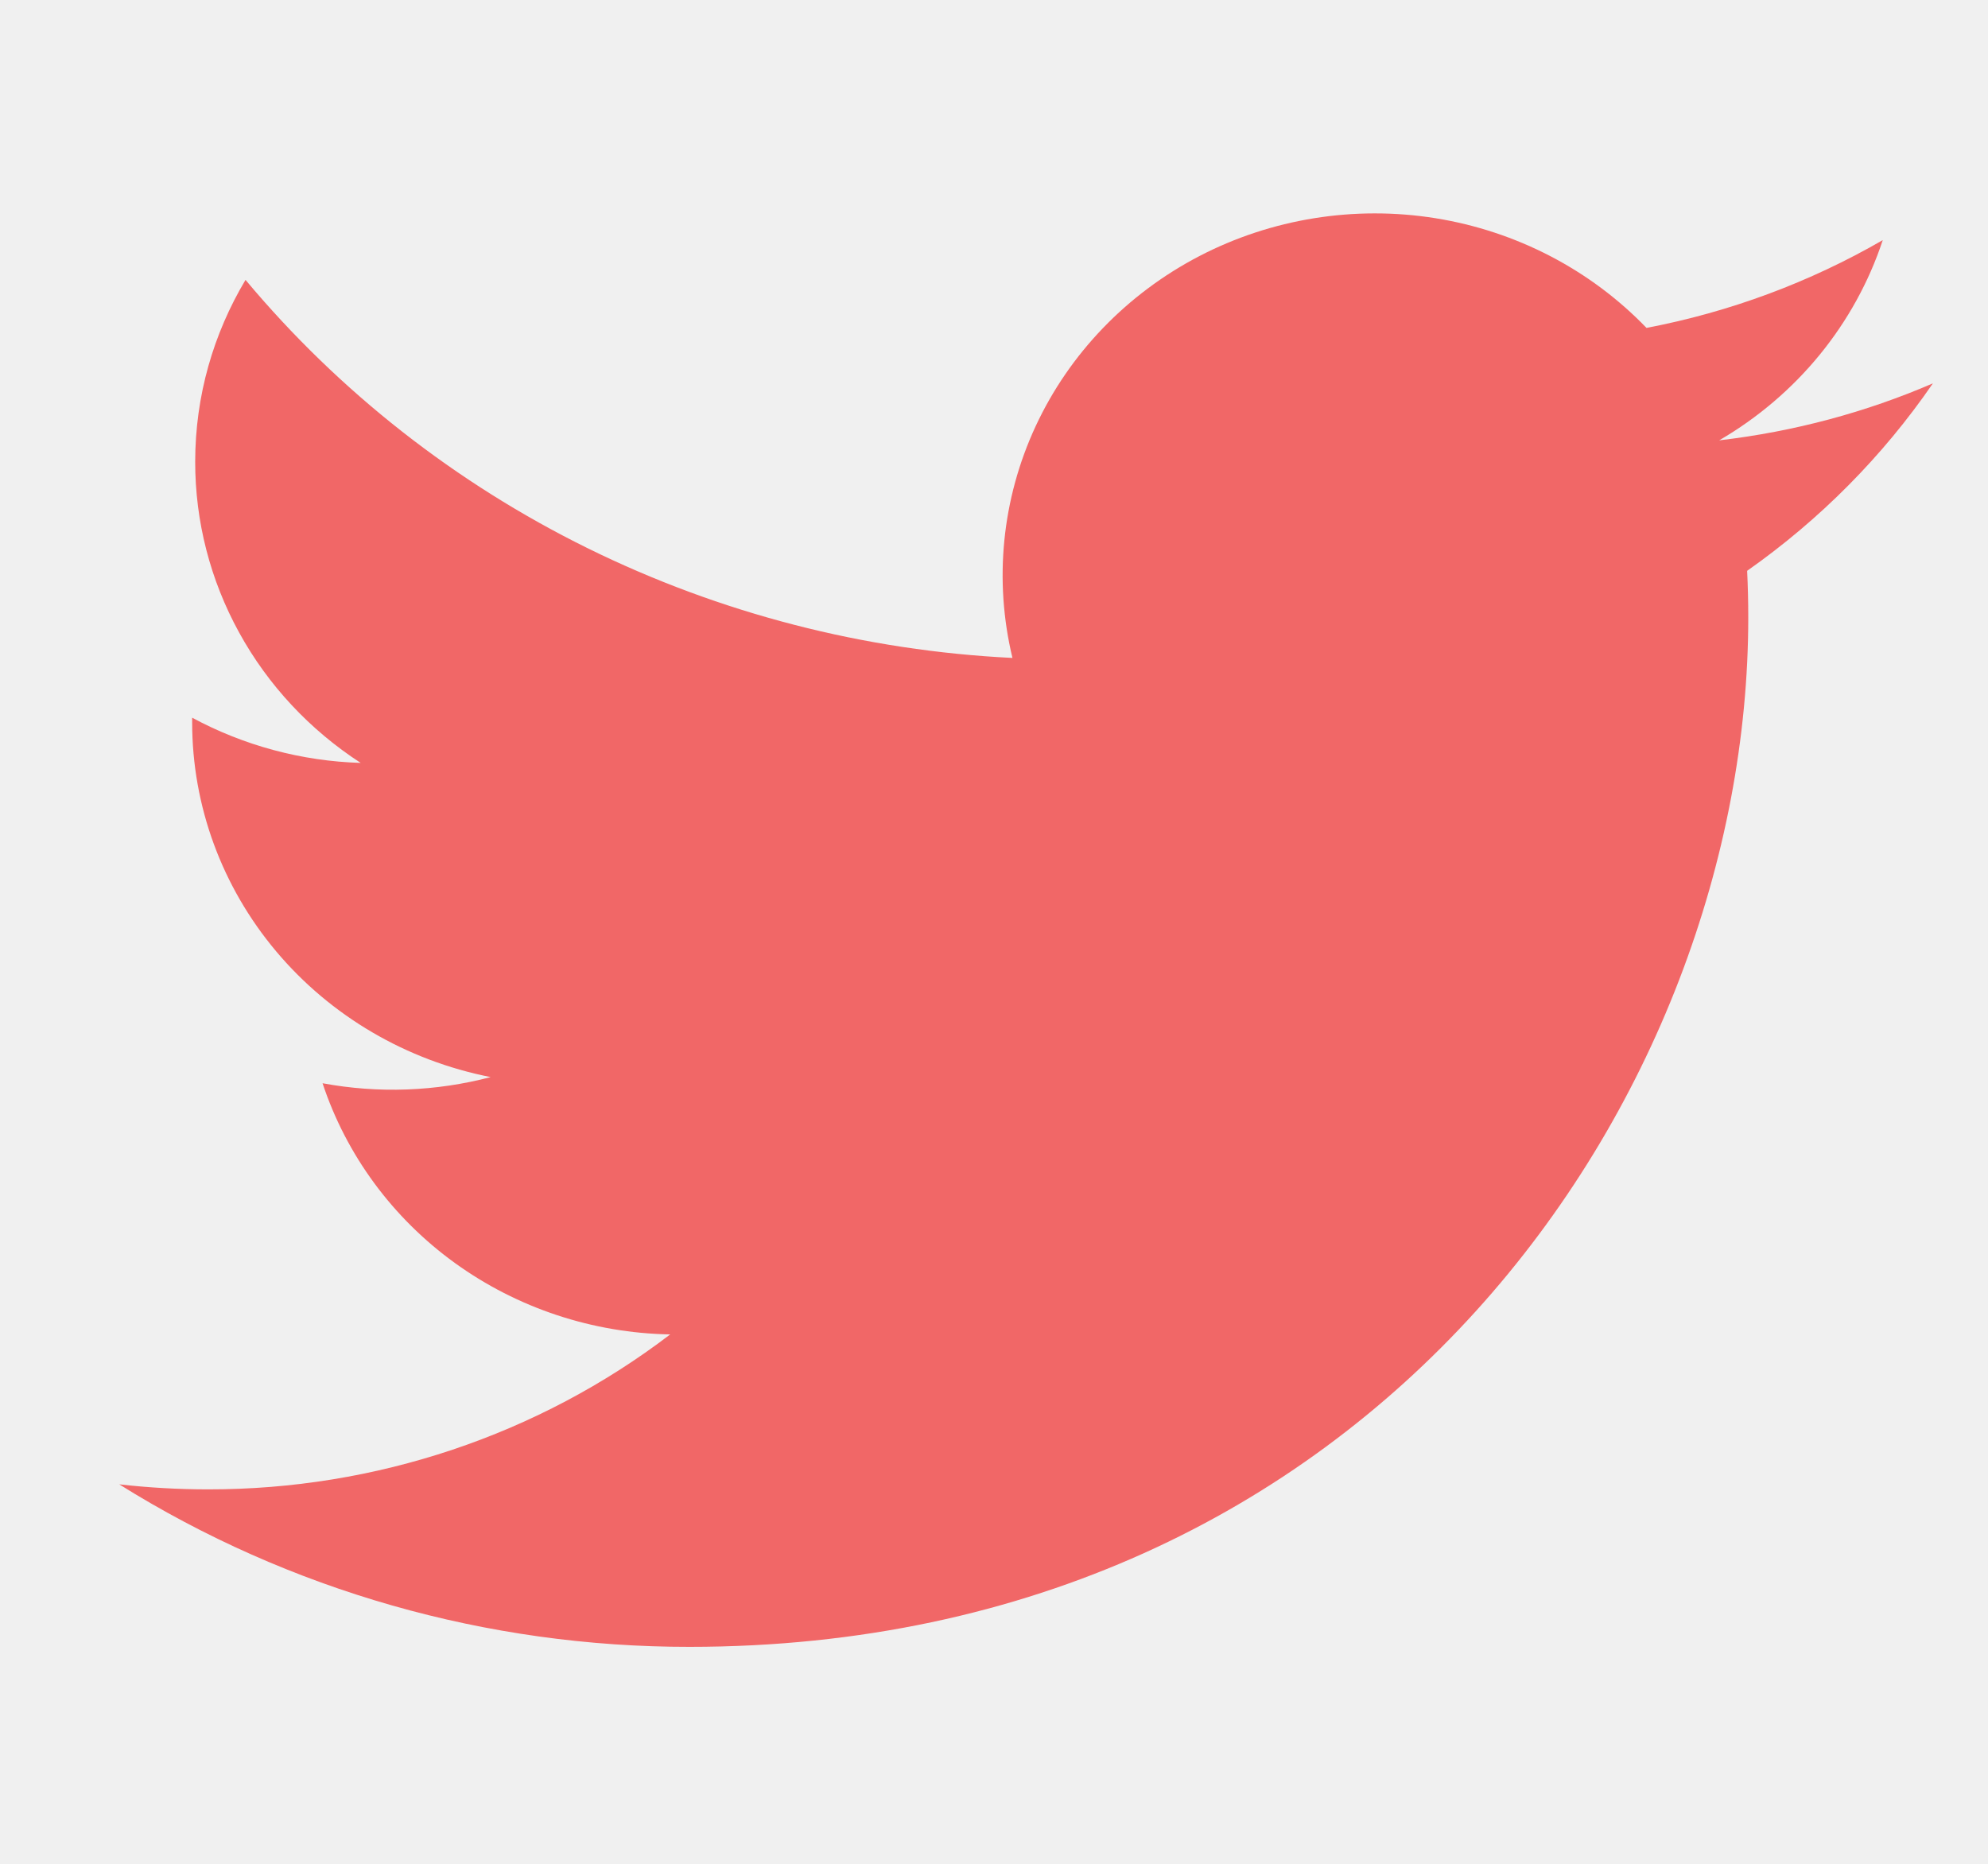
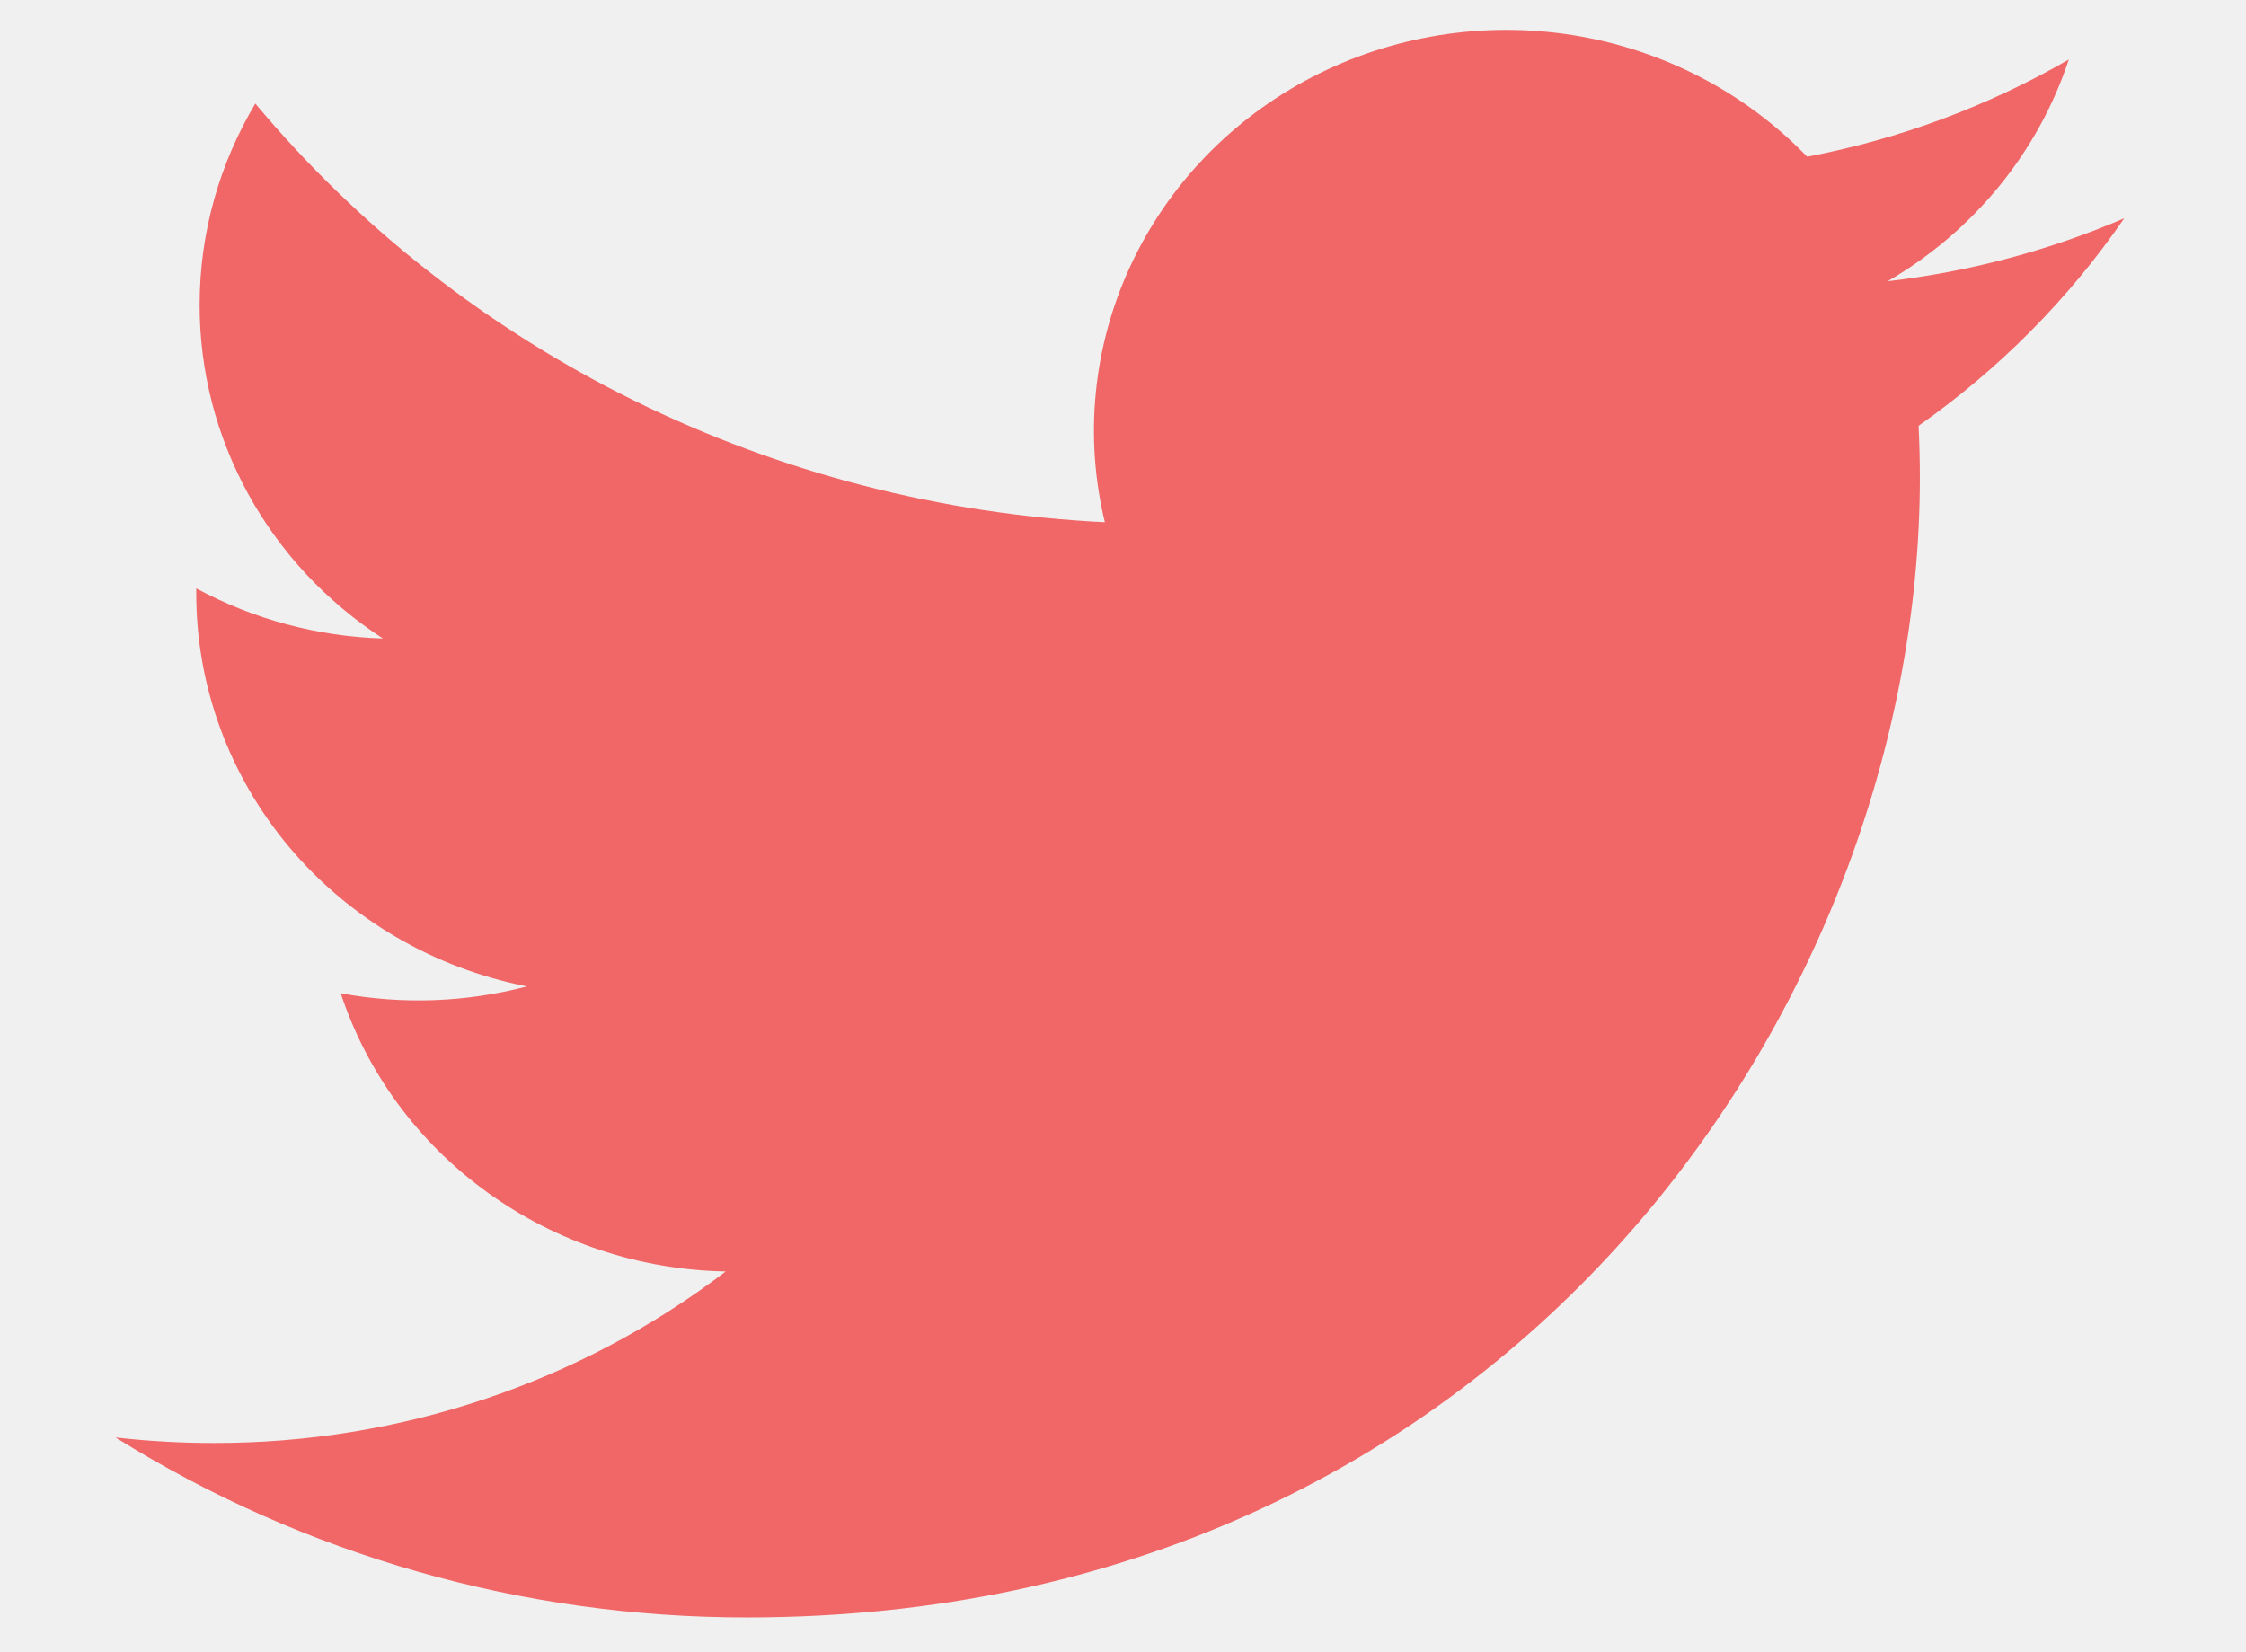
- <svg xmlns="http://www.w3.org/2000/svg" width="32" height="30" viewBox="0 0 32 30" fill="none">
-   <g clip-path="url(#clip0_40_2597)">
-     <path d="M31.112 6.171C30.039 6.634 28.886 6.946 27.673 7.088C28.924 6.36 29.86 5.215 30.306 3.865C29.131 4.544 27.845 5.022 26.503 5.278C25.601 4.341 24.406 3.721 23.104 3.512C21.802 3.304 20.465 3.519 19.302 4.124C18.139 4.73 17.213 5.692 16.67 6.861C16.127 8.03 15.996 9.341 16.297 10.59C13.915 10.474 11.586 9.872 9.459 8.824C7.332 7.776 5.456 6.304 3.952 4.505C3.437 5.368 3.142 6.368 3.142 7.433C3.141 8.391 3.384 9.336 3.849 10.181C4.313 11.027 4.986 11.748 5.806 12.28C4.855 12.251 3.925 12.001 3.093 11.552V11.627C3.093 12.971 3.571 14.274 4.447 15.315C5.323 16.356 6.542 17.07 7.898 17.337C7.015 17.569 6.09 17.603 5.192 17.436C5.575 18.593 6.32 19.605 7.323 20.33C8.327 21.055 9.538 21.457 10.788 21.479C8.666 23.098 6.046 23.977 3.349 23.973C2.871 23.973 2.393 23.946 1.919 23.892C4.657 25.603 7.844 26.511 11.099 26.508C22.117 26.508 28.141 17.635 28.141 9.94C28.141 9.69 28.135 9.438 28.123 9.188C29.295 8.364 30.306 7.344 31.11 6.175L31.112 6.171Z" fill="#F16767" />
-   </g>
-   <defs>
-     <clipPath id="clip0_40_2597">
-       <rect width="30.857" height="30" fill="white" transform="translate(0.713867)" />
-     </clipPath>
-   </defs>
+ <svg xmlns="http://www.w3.org/2000/svg" width="34" height="25" viewBox="0 0 34 25" fill="none">
+   <path d="M32.158 3.304C31.04 3.785 29.838 4.111 28.575 4.258C29.878 3.5 30.853 2.307 31.318 0.901C30.094 1.608 28.754 2.106 27.357 2.373C26.417 1.397 25.172 0.751 23.816 0.533C22.46 0.316 21.067 0.54 19.855 1.171C18.644 1.802 17.68 2.804 17.114 4.022C16.548 5.24 16.411 6.605 16.725 7.906C14.245 7.785 11.818 7.158 9.602 6.066C7.387 4.974 5.432 3.442 3.865 1.568C3.33 2.466 3.022 3.508 3.022 4.617C3.021 5.616 3.274 6.599 3.758 7.48C4.242 8.361 4.942 9.112 5.797 9.667C4.806 9.636 3.837 9.376 2.971 8.908V8.986C2.971 10.387 3.469 11.744 4.381 12.828C5.294 13.912 6.564 14.656 7.976 14.934C7.057 15.176 6.093 15.211 5.158 15.038C5.556 16.243 6.332 17.297 7.378 18.052C8.423 18.807 9.685 19.226 10.986 19.249C8.776 20.936 6.047 21.851 3.237 21.846C2.74 21.847 2.242 21.818 1.748 21.762C4.6 23.545 7.92 24.491 11.31 24.487C22.788 24.487 29.063 15.245 29.063 7.229C29.063 6.969 29.056 6.706 29.044 6.446C30.265 5.587 31.318 4.525 32.155 3.307L32.158 3.304V3.304Z" fill="#F16767" />
</svg>
